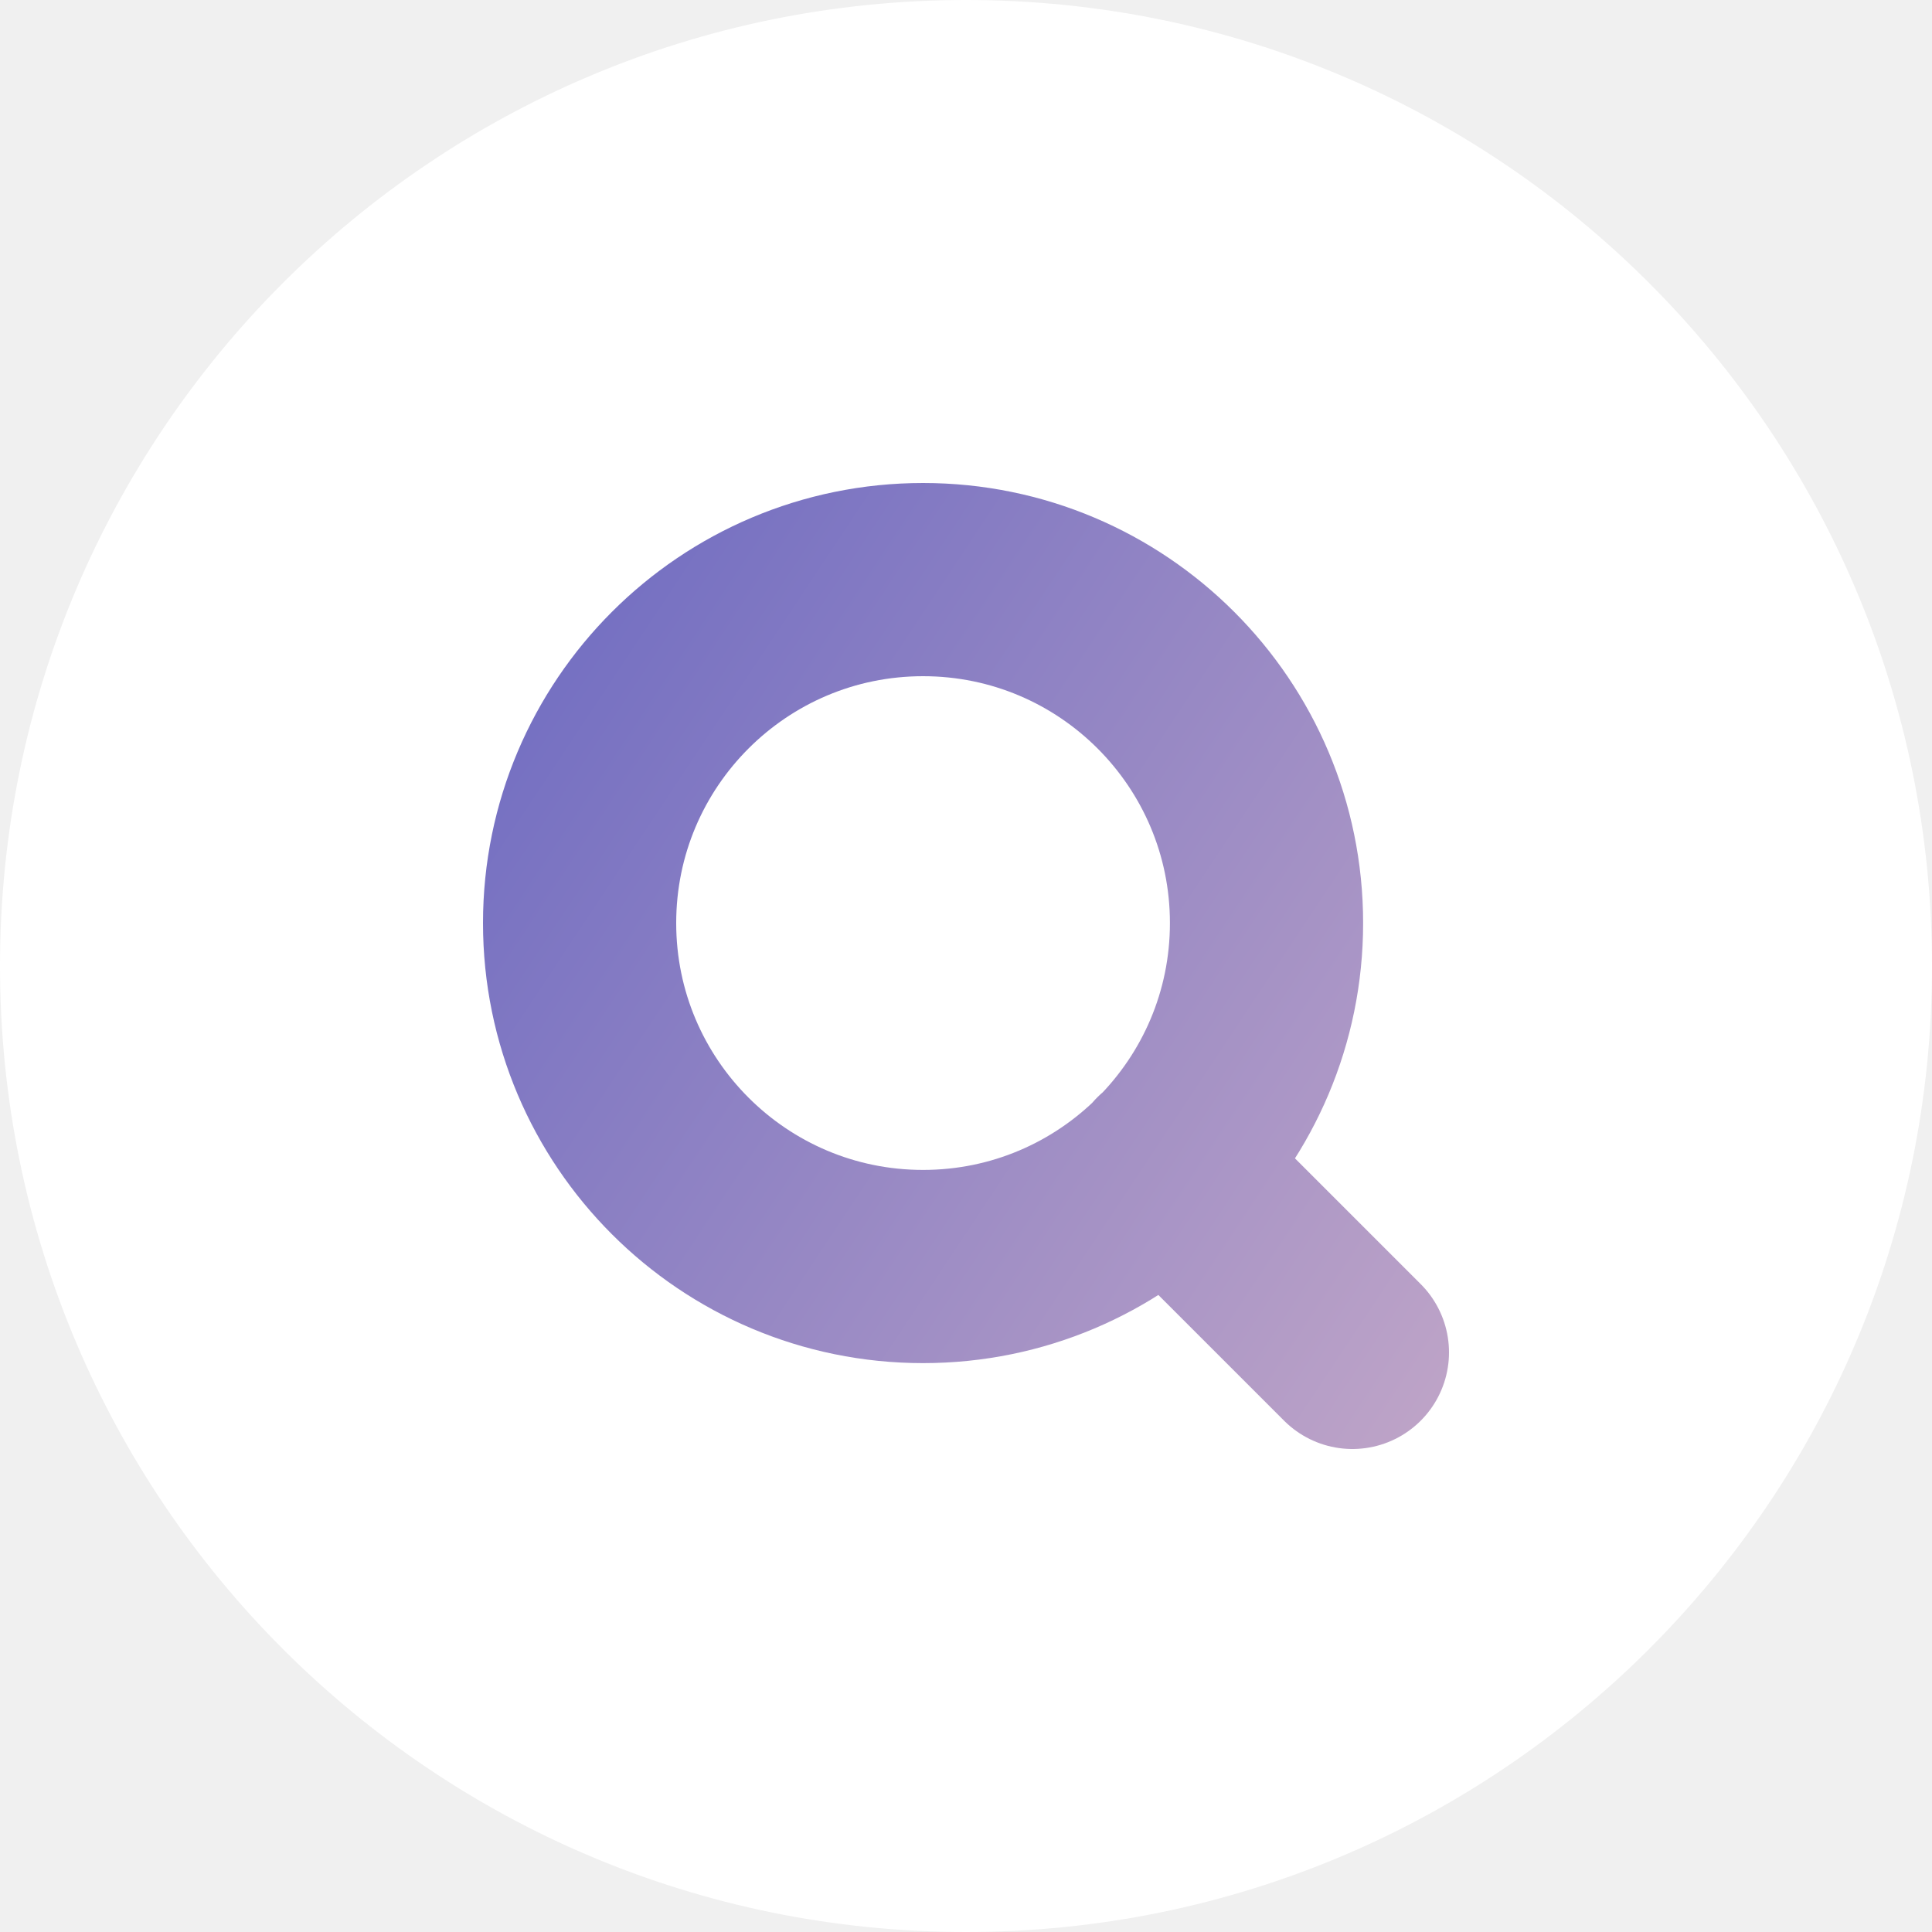
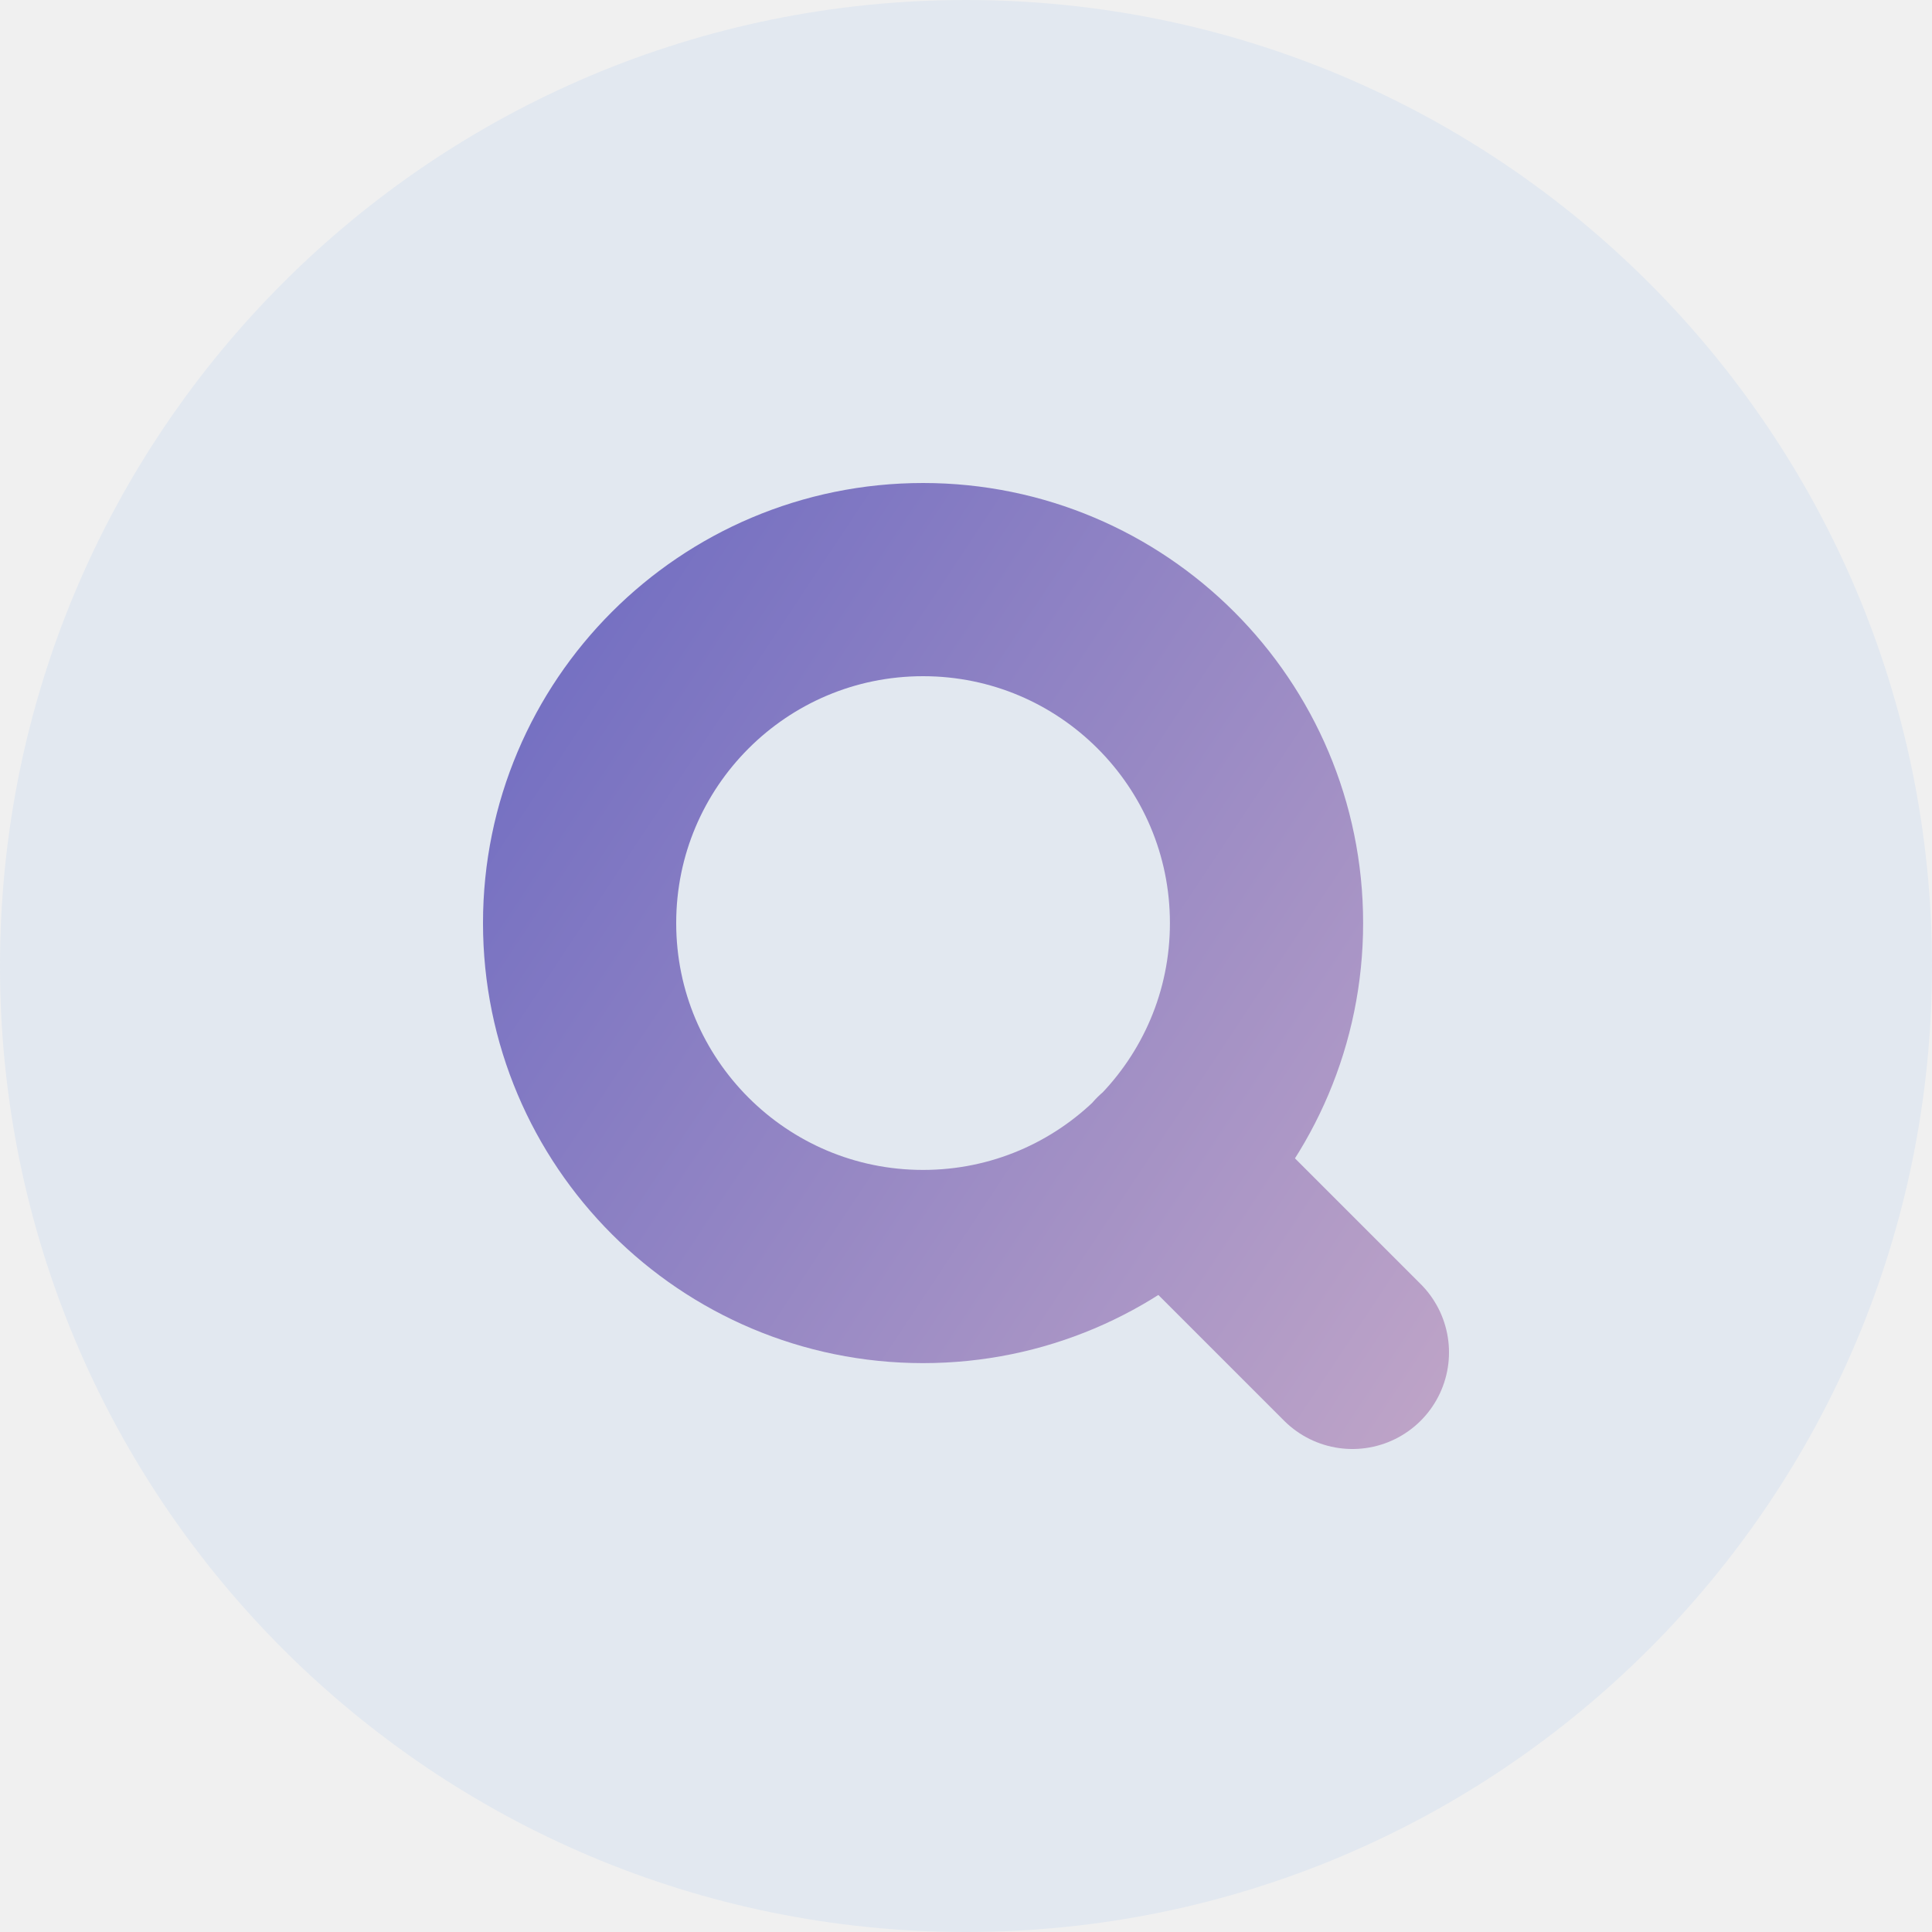
<svg xmlns="http://www.w3.org/2000/svg" width="40" height="40" viewBox="0 0 40 40" fill="none">
-   <rect width="40" height="40" rx="20" fill="white" />
+   <rect width="40" height="40" rx="20" fill="#e2e8f0" />
  <path d="M28 28L24.133 24.133M26.222 19.111C26.222 23.038 23.038 26.222 19.111 26.222C15.184 26.222 12 23.038 12 19.111C12 15.184 15.184 12 19.111 12C23.038 12 26.222 15.184 26.222 19.111Z" stroke="url(#paint0_linear_1_2)" stroke-width="4" stroke-linecap="round" stroke-linejoin="round" />
  <defs>
    <linearGradient id="paint0_linear_1_2" x1="4.762" y1="9.714" x2="48.952" y2="39.048" gradientUnits="userSpaceOnUse">
      <stop stop-color="#5D5FC0" />
      <stop offset="1" stop-color="#FFD2CC" />
    </linearGradient>
  </defs>
</svg>
